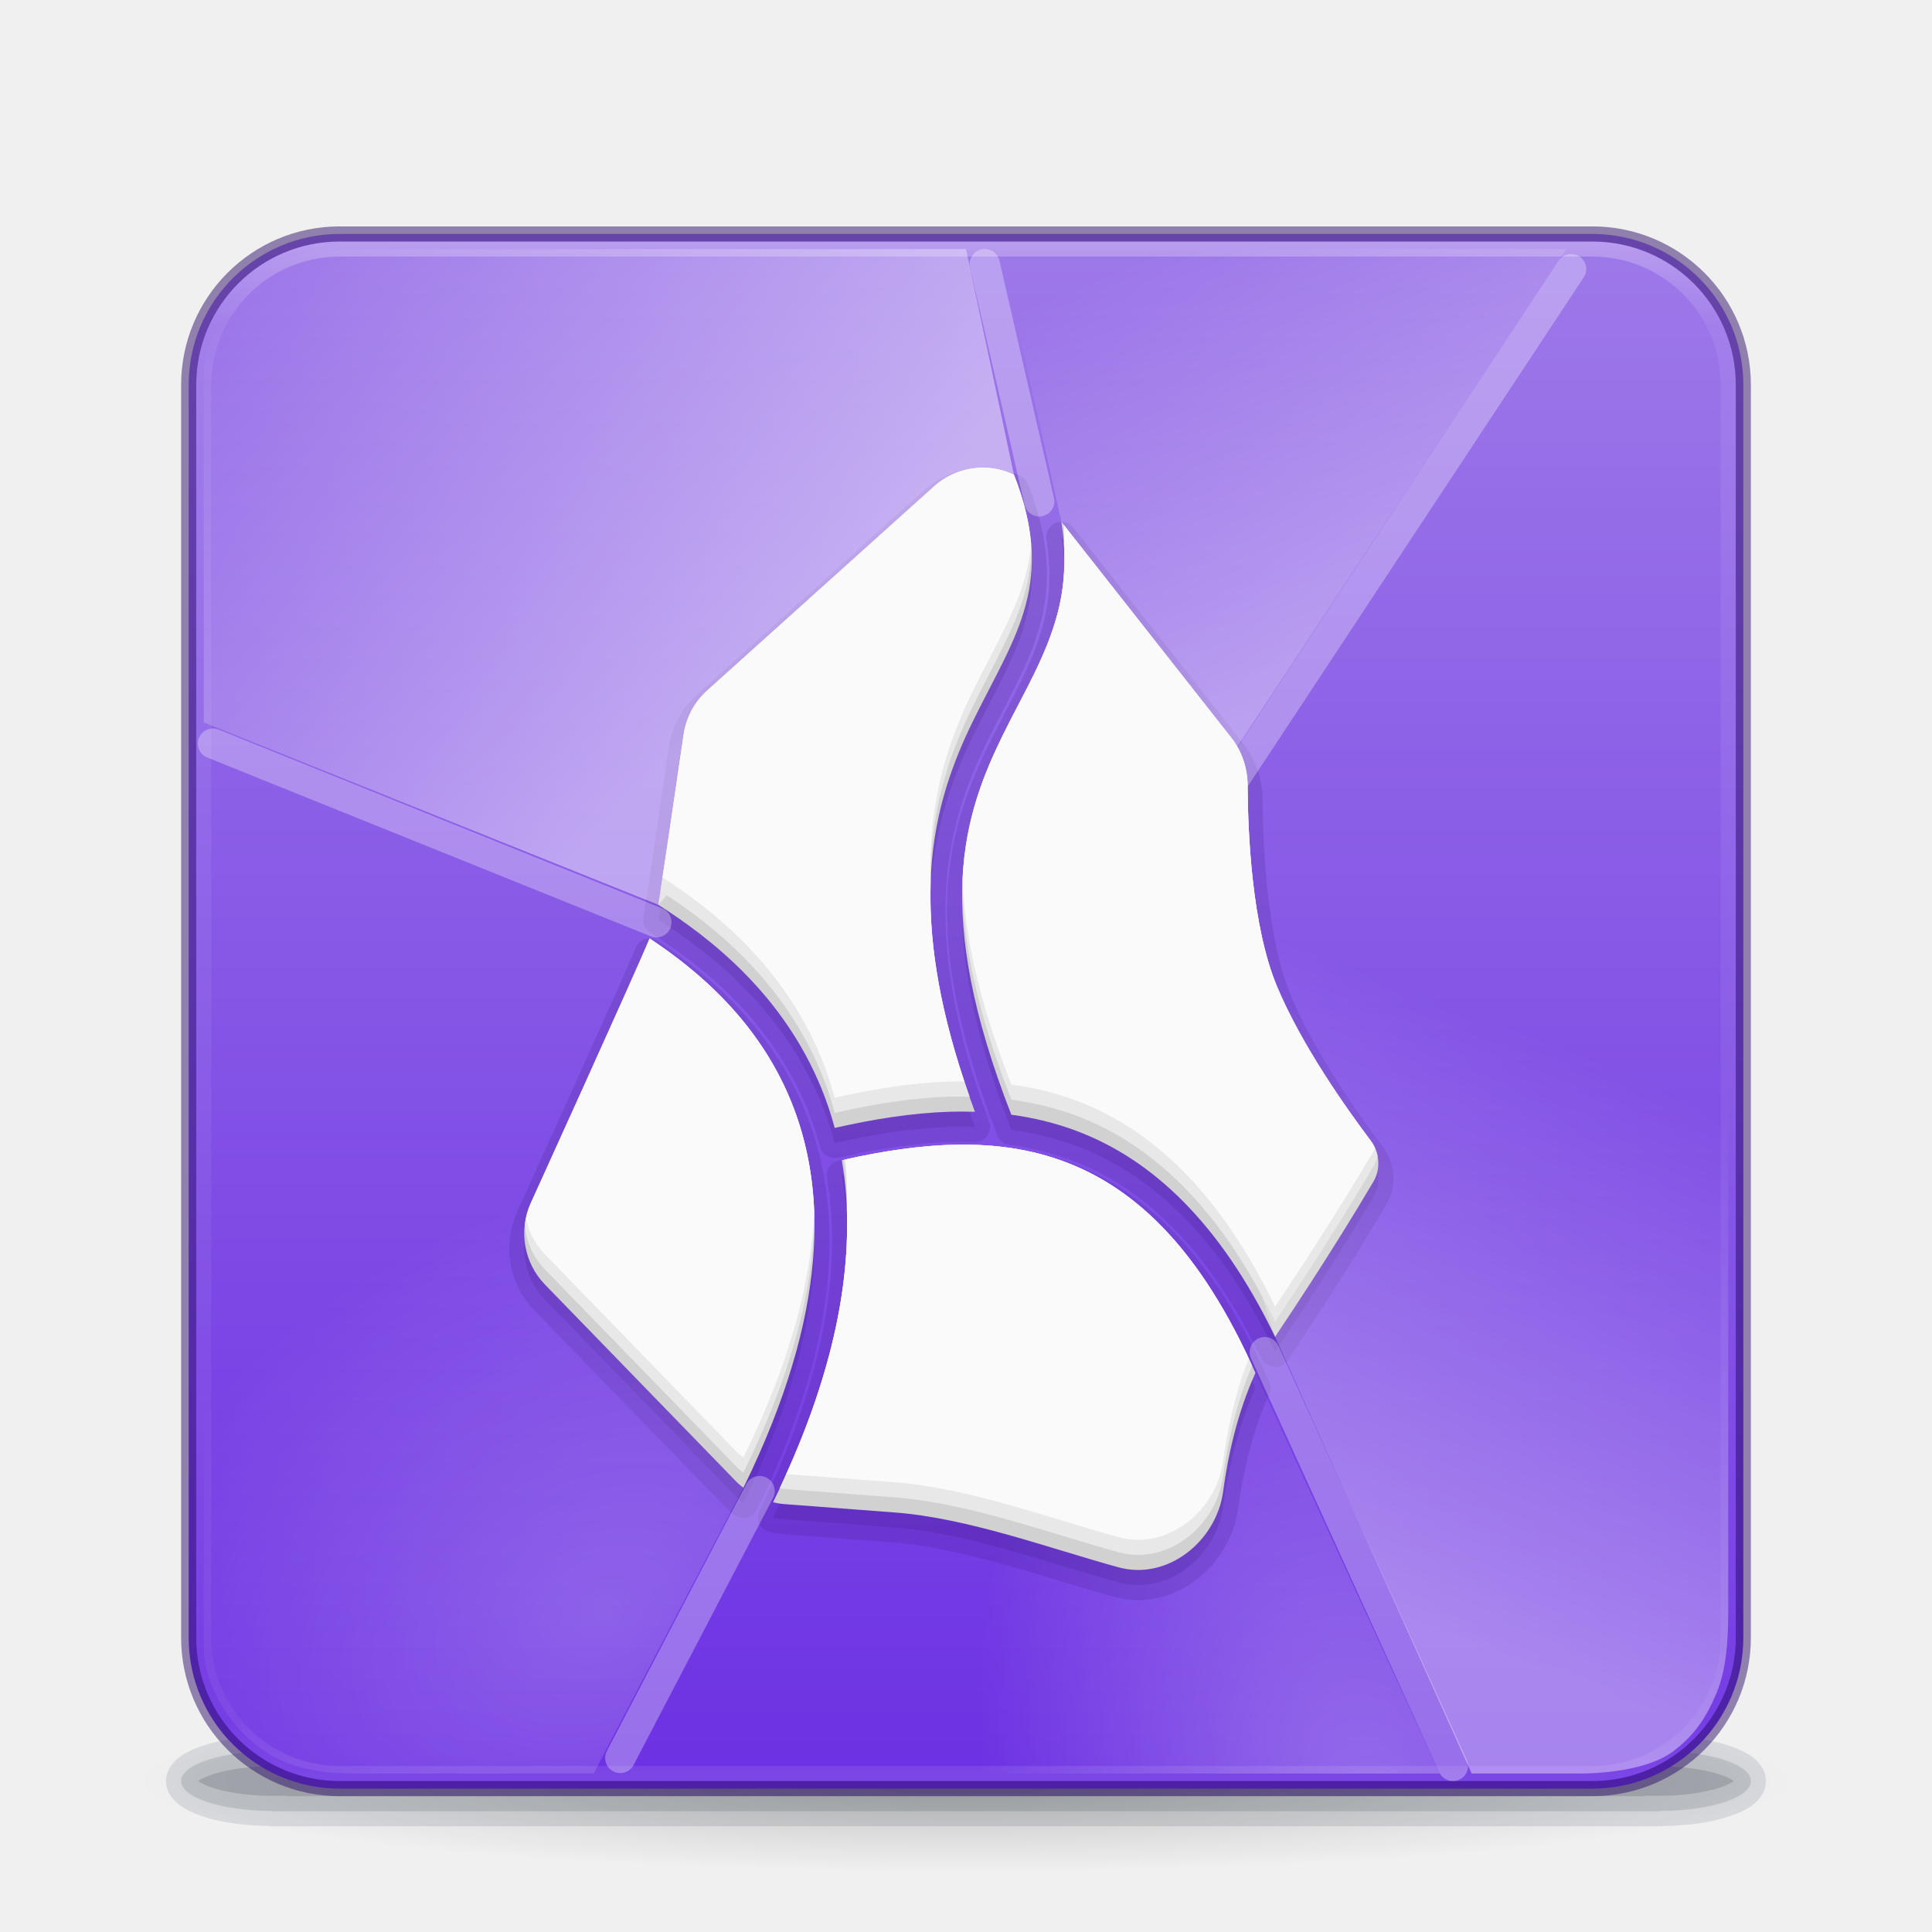
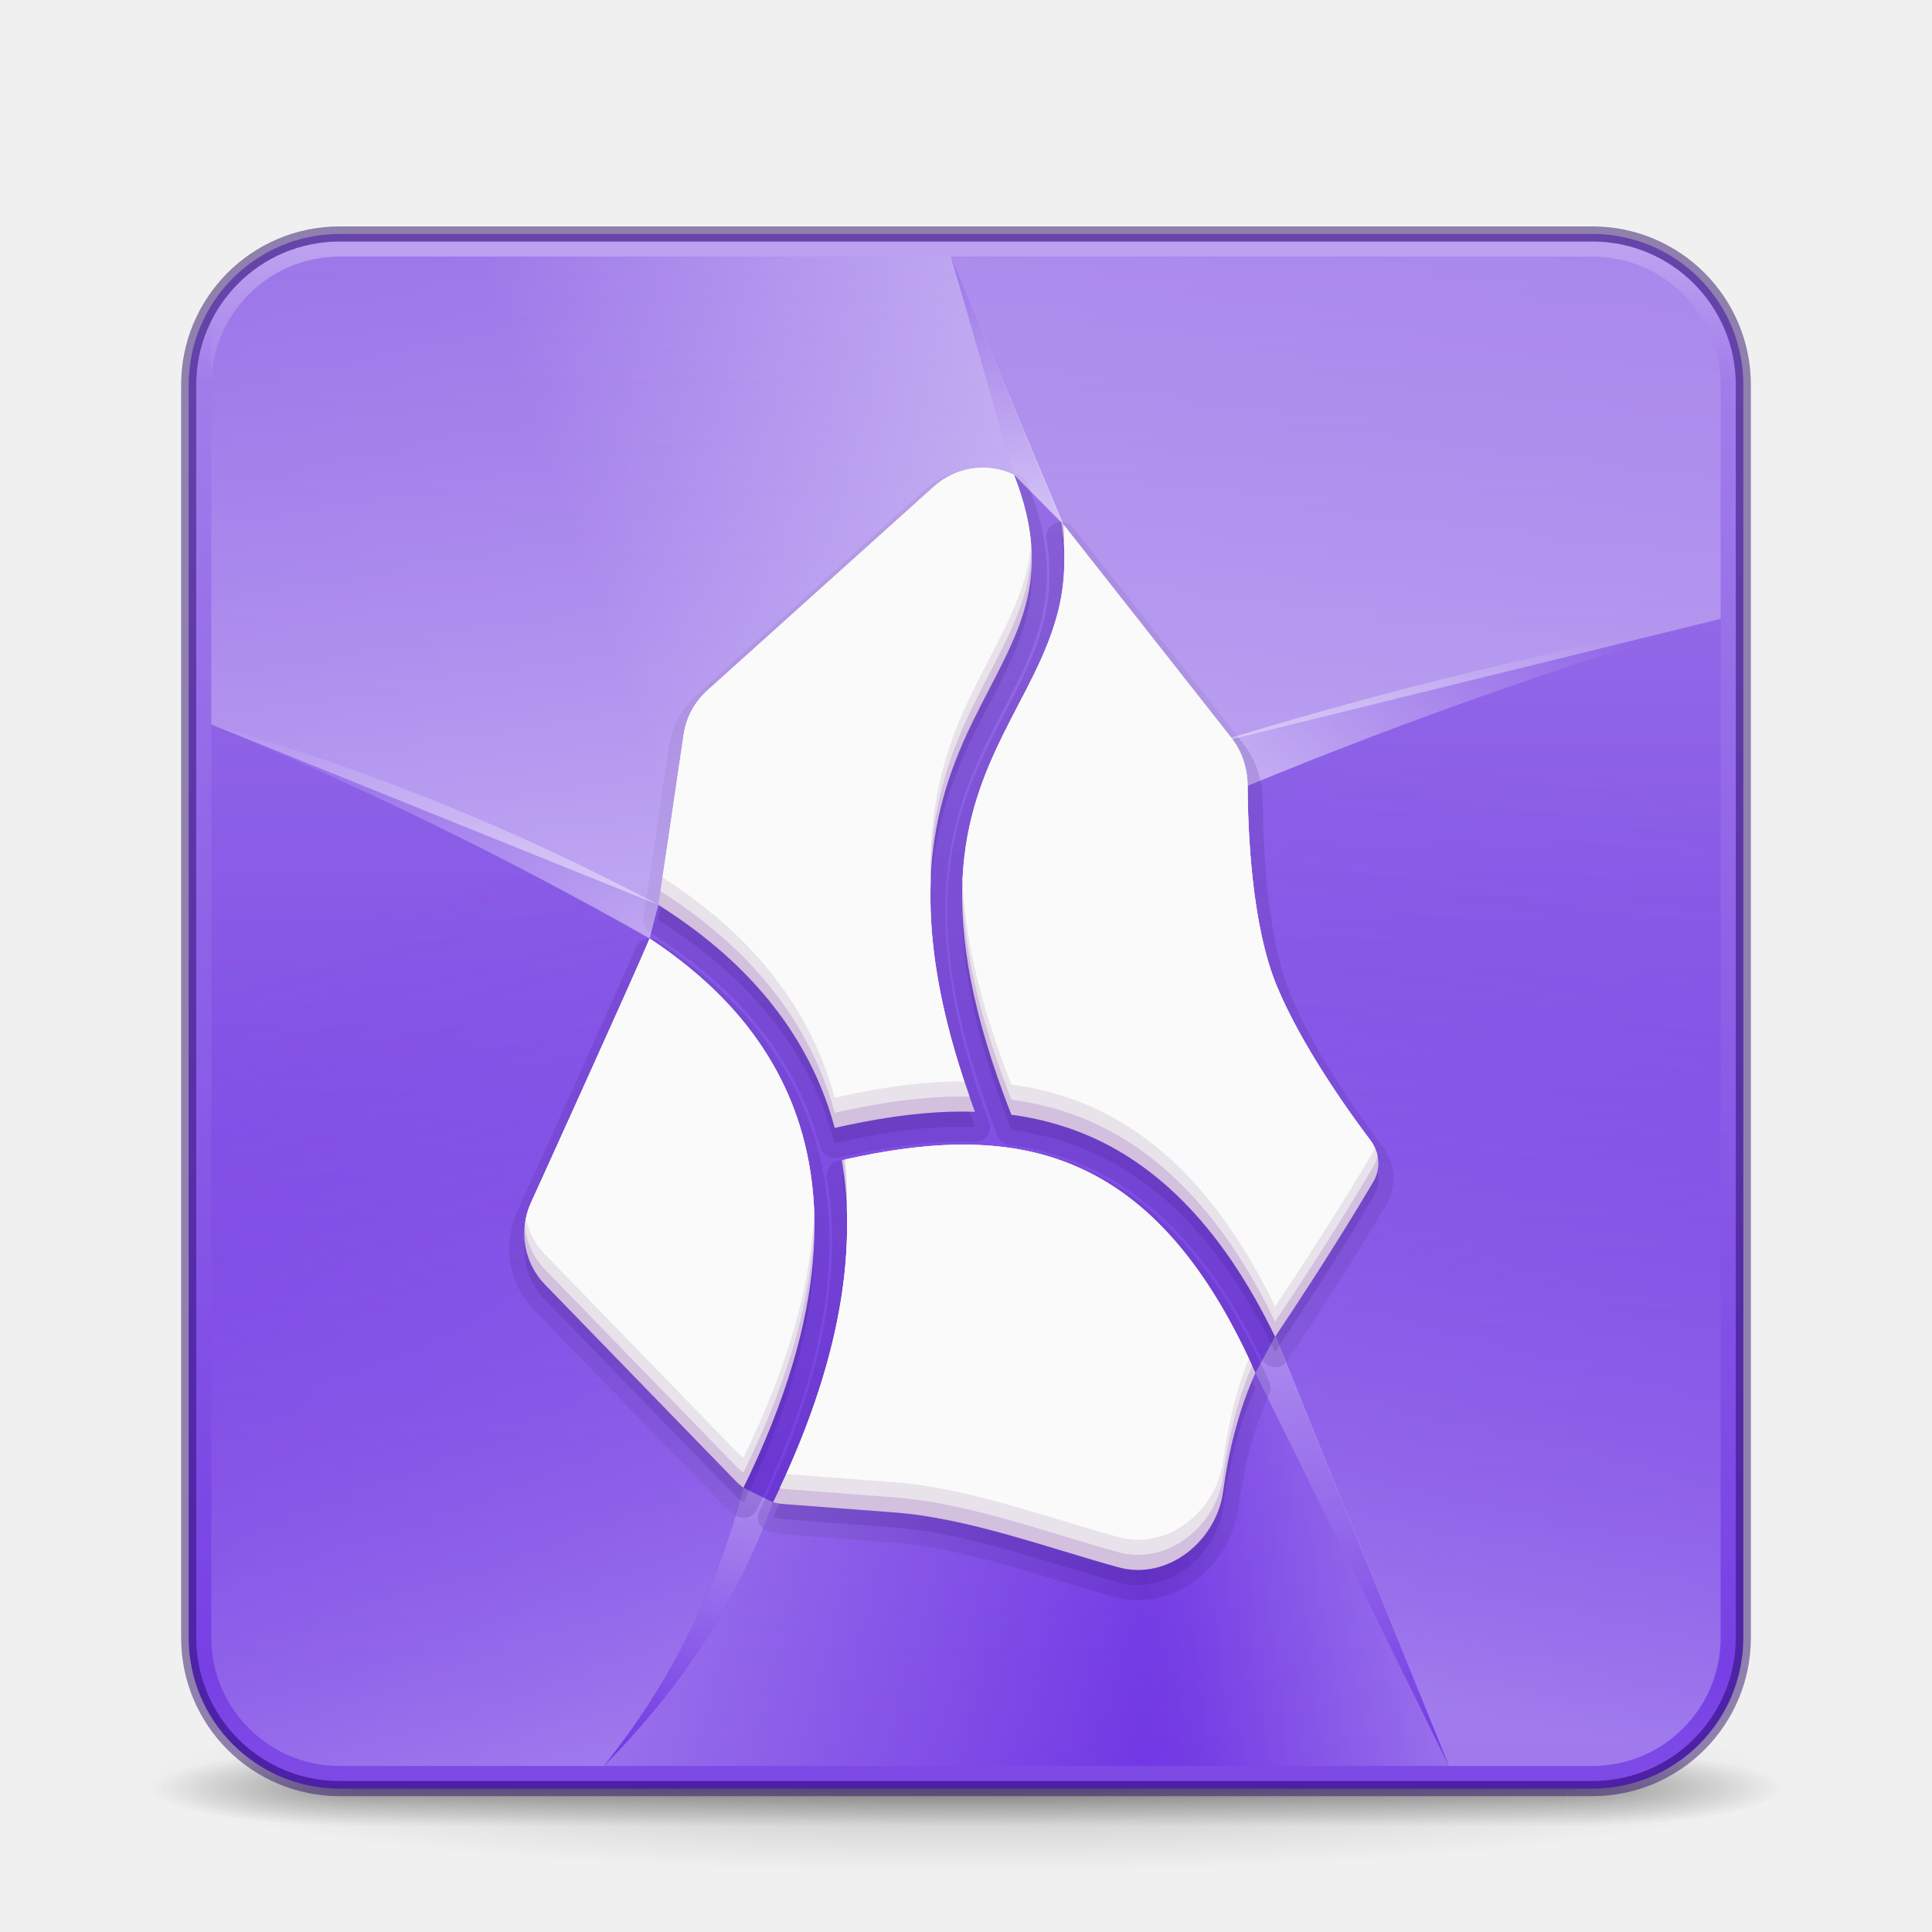
<svg xmlns="http://www.w3.org/2000/svg" xmlns:xlink="http://www.w3.org/1999/xlink" id="svg4379" height="128" width="128" version="1.1" xml:space="preserve">
  <defs id="defs4381">
-     <linearGradient id="linearGradient15">
-       <stop style="stop-color:#ffffff;stop-opacity:0.202;" offset="0" id="stop15" />
-       <stop style="stop-color:#ffffff;stop-opacity:0;" offset="1" id="stop16" />
+     <linearGradient id="linearGradient22">
+       <stop offset="0" style="stop-color:#ffffff;stop-opacity:1" id="stop10" />
+       <stop offset="0.083" style="stop-color:#ffffff;stop-opacity:0.235" id="stop17" />
+       <stop offset="0.935" style="stop-color:#ffffff;stop-opacity:0.157" id="stop18" />
+       <stop offset="1" style="stop-color:#ffffff;stop-opacity:0.392" id="stop19" />
+     </linearGradient>
+     <linearGradient id="linearGradient51">
+       <stop style="stop-color:#ffffff;stop-opacity:1;" offset="0" id="stop53" />
+       <stop style="stop-color:#ffffff;stop-opacity:0;" offset="1" id="stop54" />
+     </linearGradient>
+     <linearGradient id="linearGradient48">
+       <stop style="stop-color:#ffffff;stop-opacity:1;" offset="0" id="stop48" />
+       <stop style="stop-color:#ffffff;stop-opacity:0;" offset="1" id="stop49" />
+     </linearGradient>
+     <linearGradient id="linearGradient46">
+       <stop style="stop-color:#ffffff;stop-opacity:1;" offset="0" id="stop46" />
+       <stop style="stop-color:#ffffff;stop-opacity:0;" offset="1" id="stop47" />
+     </linearGradient>
+     <linearGradient id="linearGradient44">
+       <stop style="stop-color:#ffffff;stop-opacity:1;" offset="0" id="stop44" />
+       <stop style="stop-color:#ffffff;stop-opacity:0;" offset="1" id="stop45" />
+     </linearGradient>
+     <linearGradient id="linearGradient36">
+       <stop style="stop-color:#ffffff;stop-opacity:1;" offset="0" id="stop38" />
+       <stop style="stop-color:#ffffff;stop-opacity:0;" offset="1" id="stop39" />
+     </linearGradient>
+     <linearGradient id="linearGradient34">
+       <stop style="stop-color:#ffffff;stop-opacity:0.349;" offset="0" id="stop33" />
+       <stop style="stop-color:#6c31e3;stop-opacity:0;" offset="0.881" id="stop34" />
    </linearGradient>
    <linearGradient id="linearGradient13">
      <stop style="stop-color:#ffffff;stop-opacity:0.298;" offset="0" id="stop13" />
      <stop style="stop-color:#ffffff;stop-opacity:0;" offset="1" id="stop14" />
    </linearGradient>
    <linearGradient id="linearGradient11">
      <stop style="stop-color:#ffffff;stop-opacity:0.401;" offset="0" id="stop11" />
      <stop style="stop-color:#ffffff;stop-opacity:0;" offset="1" id="stop12" />
    </linearGradient>
    <linearGradient id="linearGradient4">
      <stop style="stop-color:#ffffff;stop-opacity:0.45;" offset="0" id="stop8" />
      <stop style="stop-color:#ffffff;stop-opacity:0;" offset="1" id="stop9" />
    </linearGradient>
    <linearGradient id="linearGradient880">
      <stop style="stop-color:#9e79e9;stop-opacity:1;" offset="0" id="stop876" />
      <stop style="stop-color:#6c31e3;stop-opacity:1;" offset="1" id="stop878" />
    </linearGradient>
-     <linearGradient gradientTransform="matrix(2.72973,0,0,2.72973,-1.513512,1.486514)" gradientUnits="userSpaceOnUse" xlink:href="#linearGradient3924-776" id="linearGradient3159" y2="43" x2="24" y1="5" x1="24" />
-     <linearGradient id="linearGradient3924-776">
-       <stop offset="0" style="stop-color:#ffffff;stop-opacity:1" id="stop3124" />
-       <stop offset="0.063" style="stop-color:#ffffff;stop-opacity:0.235" id="stop3126" />
-       <stop offset="0.951" style="stop-color:#ffffff;stop-opacity:0.157" id="stop3128" />
-       <stop offset="1" style="stop-color:#ffffff;stop-opacity:0.392" id="stop3130" />
-     </linearGradient>
+     <linearGradient gradientTransform="matrix(2.72973,0,0,2.72973,-1.513512,1.486514)" gradientUnits="userSpaceOnUse" xlink:href="#linearGradient22" id="linearGradient3159" y2="42.317" x2="24" y1="5.683" x1="24" />
    <linearGradient id="linearGradient3811">
      <stop offset="0" style="stop-color:#000000;stop-opacity:1" id="stop3813" />
      <stop offset="1" style="stop-color:#000000;stop-opacity:0" id="stop3815" />
    </linearGradient>
-     <radialGradient gradientTransform="matrix(1.556392,0,0,0.1697883,70.27036,102.1303)" gradientUnits="userSpaceOnUse" xlink:href="#linearGradient3811" id="radialGradient4377" fy="93.468" fx="-4.029" r="35.338" cy="93.468" cx="-4.029" />
    <linearGradient xlink:href="#linearGradient880" id="linearGradient882" x1="62.872" y1="15.907" x2="62.872" y2="118.427" gradientUnits="userSpaceOnUse" />
-     <linearGradient xlink:href="#linearGradient4" id="linearGradient10" x1="54.367" y1="39.991" x2="24.056" y2="10.336" gradientUnits="userSpaceOnUse" />
-     <linearGradient xlink:href="#linearGradient11" id="linearGradient12" x1="84.354" y1="104.015" x2="98.308" y2="67.36" gradientUnits="userSpaceOnUse" />
-     <radialGradient xlink:href="#linearGradient13" id="radialGradient15" cx="87.081" cy="132.493" fx="87.081" fy="132.493" r="26.422" gradientTransform="matrix(0.9315798,-0.2301853,0.3712377,1.502431,-38.9229,-56.93529)" gradientUnits="userSpaceOnUse" />
-     <radialGradient xlink:href="#linearGradient15" id="radialGradient16" cx="40.863" cy="96.822" fx="40.863" fy="96.822" r="17.876" gradientTransform="matrix(1.876555,-0.8922029,0.6510222,1.369283,-99.83177,10.78843)" gradientUnits="userSpaceOnUse" />
-     <linearGradient xlink:href="#linearGradient11" id="linearGradient20" gradientUnits="userSpaceOnUse" x1="81.574" y1="48.874" x2="69.562" y2="19.759" />
+     <linearGradient xlink:href="#linearGradient4" id="linearGradient10" x1="49.252" y1="57.369" x2="44.73" y2="15.5" gradientUnits="userSpaceOnUse" />
+     <linearGradient xlink:href="#linearGradient11" id="linearGradient20" gradientUnits="userSpaceOnUse" x1="85.981" y1="52.064" x2="90.103" y2="0" />
+     <linearGradient id="linearGradient25">
+       <stop style="stop-color:#ffffff;stop-opacity:0.349;" offset="0" id="stop24" />
+       <stop style="stop-color:#6c31e3;stop-opacity:0;" offset="0.869" id="stop25" />
+     </linearGradient>
+     <linearGradient id="linearGradient3688-166-749">
+       <stop id="stop2883" style="stop-color:#181818;stop-opacity:1" offset="0" />
+       <stop id="stop2885" style="stop-color:#181818;stop-opacity:0" offset="1" />
+     </linearGradient>
+     <linearGradient id="linearGradient3702-501-757">
+       <stop id="stop2895" style="stop-color:#181818;stop-opacity:0" offset="0" />
+       <stop id="stop2897" style="stop-color:#181818;stop-opacity:1" offset="0.5" />
+       <stop id="stop2899" style="stop-color:#181818;stop-opacity:0" offset="1" />
+     </linearGradient>
+     <radialGradient xlink:href="#linearGradient3688-166-749" id="radialGradient20" gradientUnits="userSpaceOnUse" gradientTransform="matrix(2.003784,0,0,1.4,27.98813,-17.4)" cx="4.993" cy="43.5" fx="4.993" fy="43.5" r="2.5" />
+     <radialGradient xlink:href="#linearGradient3688-166-749" id="radialGradient21" gradientUnits="userSpaceOnUse" gradientTransform="matrix(2.003784,0,0,1.4,-20.01187,-104.4)" cx="4.993" cy="43.5" fx="4.993" fy="43.5" r="2.5" />
+     <linearGradient xlink:href="#linearGradient3702-501-757" id="linearGradient21" gradientUnits="userSpaceOnUse" x1="25.058" y1="47.028" x2="25.058" y2="39.999" />
+     <radialGradient xlink:href="#linearGradient3811" id="radialGradient22" gradientUnits="userSpaceOnUse" gradientTransform="matrix(1.556392,0,0,0.1697883,70.27036,102.1303)" cx="-4.029" cy="93.468" fx="-4.029" fy="93.468" r="35.338" />
+     <linearGradient xlink:href="#linearGradient25" id="linearGradient29" x1="91.429" y1="112.799" x2="102.21" y2="41" gradientUnits="userSpaceOnUse" />
+     <linearGradient xlink:href="#linearGradient13" id="linearGradient30" x1="40.832" y1="121" x2="79.633" y2="116" gradientUnits="userSpaceOnUse" />
+     <linearGradient xlink:href="#linearGradient34" id="linearGradient31" x1="40" y1="117" x2="23.718" y2="52.243" gradientUnits="userSpaceOnUse" />
+     <linearGradient xlink:href="#linearGradient4" id="linearGradient32" gradientUnits="userSpaceOnUse" x1="79.317" y1="23.788" x2="38.438" y2="37.372" />
+     <linearGradient xlink:href="#linearGradient13" id="linearGradient33" gradientUnits="userSpaceOnUse" x1="96" y1="117" x2="75.891" y2="117" />
+     <linearGradient xlink:href="#linearGradient36" id="linearGradient42" x1="85.588" y1="54.56" x2="100.293" y2="36.233" gradientUnits="userSpaceOnUse" />
+     <linearGradient xlink:href="#linearGradient44" id="linearGradient45" x1="70.318" y1="34.576" x2="68.56" y2="17" gradientUnits="userSpaceOnUse" />
+     <linearGradient xlink:href="#linearGradient46" id="linearGradient47" x1="36.492" y1="66.297" x2="27.785" y2="42.366" gradientUnits="userSpaceOnUse" />
+     <linearGradient xlink:href="#linearGradient48" id="linearGradient50" x1="51.217" y1="98.569" x2="43.947" y2="119" gradientUnits="userSpaceOnUse" />
+     <linearGradient xlink:href="#linearGradient51" id="linearGradient55" x1="87.361" y1="85.169" x2="96.227" y2="119" gradientUnits="userSpaceOnUse" />
  </defs>
-   <path id="path1" style="opacity:0.15;fill:#485a6c;fill-opacity:1;stroke:#485a6c;stroke-width:2;stroke-linecap:round;stroke-linejoin:round;paint-order:markers stroke fill;stroke-dasharray:none;stroke-opacity:1" d="M 18 116 L 18 116.023 A 6 1.976 0 0 0 12 118 A 6 1.976 0 0 0 18 119.977 L 18 120 L 110 120 L 110 119.977 A 6 1.976 0 0 0 116 118 A 6 1.976 0 0 0 110 116.023 L 110 116 L 18 116 z " />
-   <path id="rect1" style="opacity:0.15;fill:#273445;fill-opacity:1;stroke:none;stroke-width:1.973;stroke-linecap:round;stroke-linejoin:round;paint-order:markers stroke fill" d="M 18 116 L 18 116.023 A 6 1.976 0 0 0 12 118 A 6 1.976 0 0 0 18 119.977 L 18 120 L 110 120 L 110 119.977 A 6 1.976 0 0 0 116 118 A 6 1.976 0 0 0 110 116.023 L 110 116 L 18 116 z " />
-   <path id="path5" style="opacity:0.15;fill:#0e141f;fill-opacity:1;stroke:none;stroke-width:1.973;stroke-linecap:round;stroke-linejoin:round;paint-order:markers stroke fill" d="m 19,117 h 90 v 0.023 h 1 c 2.41,0 4.26,0.519 4.873,0.977 -0.613,0.457 -2.463,0.977 -4.873,0.977 h -1 V 119 H 19 v -0.023 h -1 c -2.41,0 -4.26,-0.519 -4.873,-0.977 0.613,-0.457 2.463,-0.977 4.873,-0.977 h 1 z" />
-   <path d="m 119,118 c -0.005,3.313 -24.628,5.999 -55,5.999 -30.372,0 -54.995,-2.686 -55,-5.999 -0.005,-3.314 24.621,-6.001 55,-6.001 30.379,0 55.005,2.687 55,6.001 z" id="path3041" style="color:#000000;display:inline;overflow:visible;visibility:visible;opacity:0.2;fill:url(#radialGradient4377);fill-opacity:1;fill-rule:nonzero;stroke:none;stroke-width:1;marker:none;enable-background:accumulate" />
+   <path d="m 119,118 a 55,6 0 0 1 -110,0 55,6 0 1 1 110,0 z" id="path17" style="color:#000000;display:inline;overflow:visible;visibility:visible;opacity:0.2;fill:url(#radialGradient22);fill-opacity:1;fill-rule:nonzero;stroke:none;stroke-width:1;marker:none;enable-background:accumulate" />
+   <g transform="matrix(2.699999,0,0,0.5555561,-0.8,94.88888)" id="g20" style="display:inline">
+     <g transform="matrix(1.052632,0,0,1.285713,-1.263158,-13.42854)" id="g19" style="opacity:0.4">
+       <rect width="5" height="7" x="38" y="40" id="rect17" style="fill:url(#radialGradient20);fill-opacity:1;stroke:none" />
+       <rect width="5" height="7" x="-10" y="-47" transform="scale(-1)" id="rect18" style="fill:url(#radialGradient21);fill-opacity:1;stroke:none" />
+       <rect width="28" height="7" x="10" y="40" id="rect19" style="fill:url(#linearGradient21);fill-opacity:1;stroke:none" />
+     </g>
+   </g>
  <rect width="103" height="103" rx="10" ry="10" x="12.5" y="15.5" id="rect5505-21-3" style="color:#000000;display:inline;overflow:visible;visibility:visible;fill:url(#linearGradient882);fill-opacity:1;fill-rule:nonzero;stroke:none;stroke-width:1;marker:none;enable-background:accumulate" />
-   <path style="opacity:1;fill:url(#radialGradient15);stroke:none;stroke-width:2;stroke-linecap:round;stroke-linejoin:round;stroke-dasharray:none;stroke-opacity:1;paint-order:markers stroke fill" d="M 51.217,99.53 41.816,117.5 H 95.394 L 83.176,90.958 Z" id="path12" />
-   <path id="path2" style="fill:#2e0f6d;fill-opacity:1;stroke:#2e0f6d;stroke-width:2;stroke-linecap:round;stroke-linejoin:round;stroke-dasharray:none;stroke-opacity:1;opacity:0.15" d="m 65.063,31.985 c -1.134,0.015 -2.27,0.425 -3.184,1.247 L 46.855,46.75 c -0.838,0.754 -1.388,1.775 -1.556,2.889 -0.492,3.259 -1.236,8.606 -1.686,11.305 3.534,2.242 8.274,5.98 10.798,12.138 0.344,0.838 0.643,1.72 0.893,2.646 2.54,-0.576 5.089,-0.99 7.606,-1.072 0.562,-0.018 1.121,-0.014 1.68,0.003 -4.944,-13.302 -2.767,-20.509 -0.096,-25.95 1.387,-2.825 2.824,-5.168 3.479,-7.702 0.615,-2.38 0.603,-4.977 -0.8,-8.567 -0.664,-0.307 -1.385,-0.465 -2.109,-0.456 z m 5.255,3.59 c 0.369,2.225 0.235,4.187 -0.229,5.979 -0.763,2.953 -2.305,5.413 -3.633,8.119 -2.621,5.34 -4.723,11.672 0.547,25.18 1.453,0.196 2.887,0.537 4.296,1.064 4.991,1.868 9.503,6.042 13.184,13.656 0.042,-0.065 0.078,-0.134 0.121,-0.199 3.094,-4.613 5.279,-8.208 6.385,-10.081 0.508,-0.86 0.416,-1.936 -0.186,-2.734 C 89.236,74.483 86.238,70.264 84.604,66.356 82.925,62.339 82.673,56.103 82.659,53.065 82.654,51.91 82.288,50.782 81.574,49.874 Z M 43.04,63.177 c -0.924,2.254 -7.882,17.552 -7.882,17.552 -0.815,1.818 -0.439,3.948 0.949,5.378 l 12.7,13.081 c 0.137,0.141 0.294,0.258 0.446,0.381 5.739,-11.715 5.506,-19.871 3.134,-25.657 -2.141,-5.223 -6.099,-8.585 -9.347,-10.735 z M 63.422,76.838 c -2.472,0.038 -5.034,0.435 -7.65,1.027 1.003,5.865 0.024,13.318 -4.554,22.665 0.24,0.055 0.484,0.102 0.732,0.119 0,0 6.737,0.511 7.371,0.56 4.809,0.37 10.153,2.354 14.769,3.626 3.24,0.899 6.5,-1.704 6.948,-5.036 0.331,-2.459 0.963,-5.26 2.139,-7.841 C 79.536,83.742 75.22,79.72 70.534,77.966 68.275,77.121 65.894,76.8 63.422,76.838 Z" />
+   <path style="opacity:0.4;fill:url(#linearGradient50);fill-opacity:1;stroke-width:2;stroke-linejoin:round;stroke-opacity:0.502" d="m 49.252,98.569 1.965,0.961 C 48.913,106.04 45.174,111.863 40,117 c 4.394,-5.503 7.478,-11.647 9.252,-18.431 z" id="path27" />
+   <path style="opacity:0.4;fill:url(#linearGradient55);fill-opacity:1;stroke-width:2;stroke-linejoin:round;stroke-opacity:0.502" d="M 84.5,88.5 83.176,90.958 96,117 Z" id="path22" />
+   <path style="opacity:0.5;fill:url(#linearGradient42);fill-opacity:1;stroke-width:2;stroke-linejoin:round;stroke-opacity:0.502" d="m 81.574,48.875 1.084,3.189 C 92.869,47.85 103.316,44.162 114,41 103.086,42.993 92.278,45.618 81.574,48.875 Z" id="path24" />
+   <path id="path2" style="opacity:0.15;fill:#2e0f6d;fill-opacity:1;stroke:#2e0f6d;stroke-width:2;stroke-linecap:round;stroke-linejoin:round;stroke-dasharray:none;stroke-opacity:1" d="m 65.063,31.985 c -1.134,0.015 -2.27,0.425 -3.184,1.247 L 46.855,46.75 c -0.838,0.754 -1.388,1.775 -1.556,2.889 -0.492,3.259 -1.236,8.606 -1.686,11.305 3.534,2.242 8.274,5.98 10.798,12.138 0.344,0.838 0.643,1.72 0.893,2.646 2.54,-0.576 5.089,-0.99 7.606,-1.072 0.562,-0.018 1.121,-0.014 1.68,0.003 -4.944,-13.302 -2.767,-20.509 -0.096,-25.95 1.387,-2.825 2.824,-5.168 3.479,-7.702 0.615,-2.38 0.603,-4.977 -0.8,-8.567 -0.664,-0.307 -1.385,-0.465 -2.109,-0.456 z m 5.255,3.59 c 0.369,2.225 0.235,4.187 -0.229,5.979 -0.763,2.953 -2.305,5.413 -3.633,8.119 -2.621,5.34 -4.723,11.672 0.547,25.18 1.453,0.196 2.887,0.537 4.296,1.064 4.991,1.868 9.503,6.042 13.184,13.656 0.042,-0.065 0.078,-0.134 0.121,-0.199 3.094,-4.613 5.279,-8.208 6.385,-10.081 0.508,-0.86 0.416,-1.936 -0.186,-2.734 C 89.236,74.483 86.238,70.264 84.604,66.356 82.925,62.339 82.673,56.103 82.659,53.065 82.654,51.91 82.288,50.782 81.574,49.874 Z M 43.04,63.177 c -0.924,2.254 -7.882,17.552 -7.882,17.552 -0.815,1.818 -0.439,3.948 0.949,5.378 l 12.7,13.081 c 0.137,0.141 0.294,0.258 0.446,0.381 5.739,-11.715 5.506,-19.871 3.134,-25.657 -2.141,-5.223 -6.099,-8.585 -9.347,-10.735 z M 63.422,76.838 c -2.472,0.038 -5.034,0.435 -7.65,1.027 1.003,5.865 0.024,13.318 -4.554,22.665 0.24,0.055 0.484,0.102 0.732,0.119 0,0 6.737,0.511 7.371,0.56 4.809,0.37 10.153,2.354 14.769,3.626 3.24,0.899 6.5,-1.704 6.948,-5.036 0.331,-2.459 0.963,-5.26 2.139,-7.841 C 79.536,83.742 75.22,79.72 70.534,77.966 68.275,77.121 65.894,76.8 63.422,76.838 Z" />
+   <path style="opacity:0.6;fill:url(#linearGradient45);fill-opacity:1;stroke-width:2;stroke-linejoin:round;stroke-opacity:0.502" d="M 67.172,31.441 63,17 70.453,34.746 Z" id="path25" />
+   <path style="opacity:0.5;fill:url(#linearGradient47);fill-opacity:1;stroke-width:2;stroke-linejoin:round;stroke-opacity:0.502" d="M 43.613,59.944 C 34.082,54.882 24.211,50.9 14,48 c 9.834,4.046 19.514,8.772 29.04,14.177 z" id="path26" />
+   <g id="g34">
+     <path style="opacity:1;fill:url(#linearGradient31);stroke:none;stroke-width:2;stroke-linecap:round;stroke-linejoin:round;stroke-dasharray:none;stroke-opacity:1;paint-order:markers stroke fill" d="M 43.04,62.177 C 33.742,55.963 24.062,51.237 14,48 v 60.5 a 8.5,8.5 45 0 0 8.5,8.5 H 40 c 4.337,-5.391 7.421,-11.534 9.252,-18.431" id="path15" />
+     <path style="opacity:1;fill:url(#linearGradient29);stroke:none;stroke-width:2;stroke-linecap:round;stroke-linejoin:round;stroke-dasharray:none;stroke-opacity:1;paint-order:markers stroke fill" d="m 82.659,52.065 -6.768,10.246 8.592,26.262 L 96,117 h 9.5 a 8.5,8.5 135 0 0 8.5,-8.5 V 41 c -10.529,3.107 -20.976,6.795 -31.341,11.065 z" id="path20" />
+     <path style="opacity:1;fill:url(#linearGradient20);fill-opacity:1;stroke:none;stroke-width:2;stroke-linecap:round;stroke-linejoin:round;stroke-dasharray:none;stroke-opacity:1;paint-order:markers stroke fill" d="M 63,17 70.318,34.576 81.5,49 114,41 V 25.5 A 8.5,8.5 45 0 0 105.5,17 Z" id="path10" />
+     <path style="opacity:1;fill:url(#linearGradient30);stroke:none;stroke-width:2;stroke-linecap:round;stroke-linejoin:round;stroke-dasharray:none;stroke-opacity:1;paint-order:markers stroke fill" d="M 51.217,99.53 C 48.983,105.93 45.244,111.753 40,117 H 96 L 83.176,90.958 Z" id="path12" />
+     <path style="opacity:1;fill:url(#linearGradient10);fill-opacity:1;stroke:none;stroke-width:2;stroke-linecap:round;stroke-linejoin:round;stroke-dasharray:none;stroke-opacity:1;paint-order:markers stroke fill" d="M 67.172,31.441 63,17 H 14 V 48 L 43.613,59.944 58.399,43.629 Z" id="path4" />
+     <path style="opacity:1;fill:url(#linearGradient33);stroke:none;stroke-width:2;stroke-linecap:round;stroke-linejoin:round;stroke-dasharray:none;stroke-opacity:1;paint-order:markers stroke fill" d="M 51.217,99.53 C 48.983,105.93 45.244,111.753 40,117 H 96 L 83.176,90.958 Z" id="path32" />
+   </g>
  <rect width="101" height="101" rx="9" ry="9" x="13.5" y="16.5" id="rect6741-7" style="opacity:0.3;fill:none;stroke:url(#linearGradient3159);stroke-width:1;stroke-linecap:round;stroke-linejoin:round;stroke-miterlimit:4;stroke-dasharray:none;stroke-dashoffset:0;stroke-opacity:1" />
  <rect width="103" height="103" rx="10" ry="10" x="12.5" y="15.5" id="rect5505-21-6" style="color:#000000;display:inline;overflow:visible;visibility:visible;opacity:0.5;fill:none;stroke:#2d0f69;stroke-width:1;stroke-linecap:round;stroke-linejoin:round;stroke-miterlimit:4;stroke-dasharray:none;stroke-dashoffset:0;stroke-opacity:1;marker:none;enable-background:accumulate" />
-   <path id="path3" style="fill:#2e0f6d;fill-opacity:1;stroke:none;stroke-width:2;stroke-dasharray:none;stroke-opacity:1;opacity:0.15" d="m 65.063,31.985 c -1.134,0.015 -2.27,0.425 -3.184,1.247 L 46.855,46.75 c -0.838,0.754 -1.388,1.775 -1.556,2.889 -0.492,3.259 -1.236,8.606 -1.686,11.305 3.534,2.242 8.274,5.98 10.798,12.138 0.344,0.838 0.643,1.72 0.893,2.646 2.54,-0.576 5.089,-0.99 7.606,-1.072 0.562,-0.018 1.121,-0.014 1.68,0.003 -4.944,-13.302 -2.767,-20.509 -0.096,-25.95 1.387,-2.825 2.824,-5.168 3.479,-7.702 0.615,-2.38 0.603,-4.977 -0.8,-8.567 -0.664,-0.307 -1.385,-0.465 -2.109,-0.456 z m 5.255,3.59 c 0.369,2.225 0.235,4.187 -0.229,5.979 -0.763,2.953 -2.305,5.413 -3.633,8.119 -2.621,5.34 -4.723,11.672 0.547,25.18 1.453,0.196 2.887,0.537 4.296,1.064 4.991,1.868 9.503,6.042 13.184,13.656 0.042,-0.065 0.078,-0.134 0.121,-0.199 3.094,-4.613 5.279,-8.208 6.385,-10.081 0.508,-0.86 0.416,-1.936 -0.186,-2.734 C 89.236,74.483 86.238,70.264 84.604,66.356 82.925,62.339 82.673,56.103 82.659,53.065 82.654,51.91 82.288,50.782 81.574,49.874 Z M 43.04,63.177 c -0.924,2.254 -7.882,17.552 -7.882,17.552 -0.815,1.818 -0.439,3.948 0.949,5.378 l 12.7,13.081 c 0.137,0.141 0.294,0.258 0.446,0.381 5.739,-11.715 5.506,-19.871 3.134,-25.657 -2.141,-5.223 -6.099,-8.585 -9.347,-10.735 z M 63.422,76.838 c -2.472,0.038 -5.034,0.435 -7.65,1.027 1.003,5.865 0.024,13.318 -4.554,22.665 0.24,0.055 0.484,0.102 0.732,0.119 0,0 6.737,0.511 7.371,0.56 4.809,0.37 10.153,2.354 14.769,3.626 3.24,0.899 6.5,-1.704 6.948,-5.036 0.331,-2.459 0.963,-5.26 2.139,-7.841 C 79.536,83.742 75.22,79.72 70.534,77.966 68.275,77.121 65.894,76.8 63.422,76.838 Z" />
-   <path style="opacity:1;fill:url(#radialGradient16);fill-opacity:1;stroke:none;stroke-width:2;stroke-linecap:round;stroke-linejoin:round;stroke-dasharray:none;stroke-opacity:1;paint-order:markers stroke fill" d="M 43.04,62.177 13.5,50.351 c 0,0 0,39.145 0,58.782 0,1.407 0.538,2.83 1.288,4.021 0.856,1.36 2.076,2.574 3.505,3.31 1.581,0.815 3.456,1.036 5.235,1.036 5.929,0 15.802,0 15.802,0 l 9.923,-18.931" id="path15" />
-   <path id="path38" style="fill:#d1d1d1;fill-opacity:1;stroke-width:0.182" d="m 65.063,30.985 c -1.134,0.015 -2.27,0.425 -3.184,1.247 L 46.855,45.75 c -0.838,0.754 -1.388,1.775 -1.556,2.889 -0.492,3.259 -1.236,8.606 -1.686,11.305 3.534,2.242 8.274,5.98 10.798,12.138 0.344,0.838 0.643,1.72 0.893,2.646 2.54,-0.576 5.089,-0.99 7.606,-1.072 0.562,-0.018 1.121,-0.014 1.68,0.003 -4.944,-13.302 -2.767,-20.509 -0.096,-25.95 1.387,-2.825 2.824,-5.168 3.479,-7.702 0.615,-2.38 0.603,-4.977 -0.8,-8.567 -0.664,-0.307 -1.385,-0.465 -2.109,-0.456 z m 5.255,3.59 c 0.369,2.225 0.235,4.187 -0.229,5.979 -0.763,2.953 -2.305,5.413 -3.633,8.119 -2.621,5.34 -4.723,11.672 0.547,25.18 1.453,0.196 2.887,0.537 4.296,1.064 4.991,1.868 9.503,6.042 13.184,13.656 0.042,-0.065 0.078,-0.134 0.121,-0.199 3.094,-4.613 5.279,-8.208 6.385,-10.081 0.508,-0.86 0.416,-1.936 -0.186,-2.734 C 89.236,73.483 86.238,69.264 84.604,65.356 82.925,61.339 82.673,55.103 82.659,52.065 82.654,50.91 82.288,49.782 81.574,48.874 Z M 43.04,62.177 c -0.924,2.254 -7.882,17.552 -7.882,17.552 -0.815,1.818 -0.439,3.948 0.949,5.378 L 48.807,98.188 c 0.137,0.141 0.294,0.258 0.446,0.381 5.739,-11.715 5.506,-19.871 3.134,-25.657 -2.141,-5.223 -6.099,-8.585 -9.347,-10.735 z M 63.422,75.838 c -2.472,0.038 -5.034,0.435 -7.65,1.027 1.003,5.865 0.024,13.318 -4.554,22.665 0.24,0.055 0.484,0.102 0.732,0.119 0,0 6.737,0.511 7.371,0.56 4.809,0.37 10.153,2.354 14.769,3.626 3.24,0.899 6.5,-1.704 6.948,-5.036 0.331,-2.459 0.963,-5.26 2.139,-7.841 C 79.536,82.741 75.22,78.72 70.534,76.966 68.275,76.121 65.894,75.8 63.422,75.838 Z" />
-   <path style="opacity:1;fill:url(#linearGradient10);fill-opacity:1;stroke:none;stroke-width:2;stroke-linecap:round;stroke-linejoin:round;stroke-dasharray:none;stroke-opacity:1;paint-order:markers stroke fill" d="M 67.172,31.441 64,16.5 c 0,0 -37.522,0 -42.359,0.04 -1.637,0.014 -3.368,0.911 -4.577,1.777 -1.209,0.866 -1.986,1.949 -2.581,3.077 C 13.887,22.522 13.5,23.682 13.5,24.893 V 47.865 L 43.613,59.944 58.399,43.629 Z" id="path4" />
-   <path style="opacity:1;fill:url(#linearGradient12);fill-opacity:1;stroke:none;stroke-width:2;stroke-linecap:round;stroke-linejoin:round;stroke-dasharray:none;stroke-opacity:1;paint-order:markers stroke fill" d="M 106.123,16.564 75.891,62.311 84.482,88.572 97.504,117.5 h 7.1 c 2.156,0 4.846,-0.384 6.291,-1.5 1.445,-1.116 2.151,-2.233 2.82,-3.809 0.67,-1.576 0.785,-3.553 0.785,-5.48 V 41.332 25.906 c 0,-1.615 -0.286,-3.32 -1.092,-4.719 -0.939,-1.63 -2.437,-3.021 -4.121,-3.859 -0.971,-0.483 -2.063,-0.679 -3.164,-0.764 z" id="path20" />
-   <path style="opacity:1;fill:url(#linearGradient20);fill-opacity:1;stroke:none;stroke-width:2;stroke-linecap:round;stroke-linejoin:round;stroke-dasharray:none;stroke-opacity:1;paint-order:markers stroke fill" d="m 66.285,16.5 4.033,18.076 4.441,24.277 0.338,1.031 L 103.771,16.5 Z" id="path10" />
-   <path style="opacity:0.3;fill:#273445;fill-opacity:1;stroke:#ffffff;stroke-width:2;stroke-linecap:round;stroke-linejoin:round;stroke-dasharray:none;stroke-opacity:1;paint-order:markers stroke fill" d="M 81.06,52.717 104.091,17.827" id="path7" />
-   <path style="opacity:0.3;fill:#273445;fill-opacity:1;stroke:#ffffff;stroke-width:2;stroke-linecap:round;stroke-linejoin:round;stroke-dasharray:none;stroke-opacity:1;paint-order:markers stroke fill" d="M 65.24,17.494 68.855,33.22" id="path8" />
-   <path style="opacity:0.3;fill:#273445;fill-opacity:1;stroke:#ffffff;stroke-width:2;stroke-linecap:round;stroke-linejoin:round;stroke-dasharray:none;stroke-opacity:1;paint-order:markers stroke fill" d="M 14.108,49.261 43.49,61.105" id="path9" />
-   <path style="opacity:0.3;fill:#273445;fill-opacity:1;stroke:#ffffff;stroke-width:2;stroke-linecap:round;stroke-linejoin:round;stroke-dasharray:none;stroke-opacity:1;paint-order:markers stroke fill" d="M 41.093,116.468 50.328,98.787" id="path11" />
-   <path style="opacity:0.3;fill:#273445;fill-opacity:1;stroke:#ffffff;stroke-width:2;stroke-linecap:round;stroke-linejoin:round;stroke-dasharray:none;stroke-opacity:1;paint-order:markers stroke fill" d="M 83.794,89.582 96.264,117" id="path13" />
-   <path id="path6" style="fill:#e8e8e8;fill-opacity:1;stroke-width:0.182" d="M 65.062 30.986 C 63.929 31.002 62.793 31.41 61.879 32.232 L 46.855 45.75 C 46.017 46.504 45.467 47.524 45.299 48.639 C 44.848 51.626 44.206 56.187 43.752 59.035 C 47.271 61.287 51.918 65.001 54.41 71.082 C 54.754 71.921 55.055 72.803 55.305 73.729 C 57.845 73.153 60.393 72.738 62.91 72.656 C 63.355 72.642 63.798 72.651 64.24 72.66 C 62.271 67.076 61.577 62.59 61.65 58.873 C 61.563 53.654 62.939 49.876 64.494 46.709 C 65.881 43.884 67.318 41.541 67.973 39.008 C 68.177 38.219 68.302 37.4 68.34 36.535 C 68.277 35.046 67.935 33.394 67.172 31.441 C 66.507 31.135 65.786 30.977 65.062 30.986 z M 70.453 34.746 C 70.517 35.454 70.541 36.141 70.508 36.799 C 70.534 38.137 70.392 39.387 70.09 40.555 C 69.327 43.507 67.786 45.967 66.457 48.674 C 65.062 51.515 63.826 54.65 63.758 58.984 C 63.851 62.62 64.75 67.077 67.004 72.854 C 68.457 73.05 69.891 73.389 71.299 73.916 C 76.29 75.784 80.801 79.958 84.482 87.572 C 84.525 87.507 84.56 87.439 84.604 87.375 C 87.697 82.762 89.882 79.166 90.988 77.293 C 91.122 77.066 91.212 76.824 91.264 76.576 C 91.188 76.215 91.034 75.867 90.803 75.561 C 89.236 73.484 86.237 69.263 84.604 65.355 C 82.924 61.339 82.673 55.102 82.658 52.064 C 82.653 50.91 82.288 49.783 81.574 48.875 L 70.453 34.746 z M 43.039 62.178 C 42.115 64.431 35.158 79.73 35.158 79.73 C 34.95 80.195 34.819 80.678 34.764 81.166 C 34.864 82.249 35.316 83.293 36.107 84.107 L 48.807 97.188 C 48.944 97.329 49.1 97.446 49.252 97.568 C 52.48 90.979 53.82 85.516 53.951 80.967 C 53.956 80.802 53.95 80.646 53.951 80.484 C 53.865 77.585 53.276 75.082 52.387 72.912 C 50.246 67.689 46.287 64.328 43.039 62.178 z M 63.422 75.838 C 60.995 75.875 58.481 76.261 55.914 76.836 C 56.076 78.081 56.148 79.395 56.119 80.779 C 56.194 85.73 54.935 91.626 51.654 98.6 C 51.753 98.615 51.849 98.641 51.949 98.648 C 51.949 98.648 58.686 99.16 59.32 99.209 C 64.129 99.579 69.474 101.564 74.09 102.836 C 77.33 103.735 80.589 101.131 81.037 97.799 C 81.346 95.503 81.924 92.913 82.955 90.479 C 79.362 82.591 75.125 78.685 70.533 76.967 C 68.275 76.122 65.894 75.8 63.422 75.838 z " />
-   <path id="path14" style="fill:#fafafa;fill-opacity:1;stroke-width:0.182" d="M 65.062 30.986 C 63.929 31.002 62.793 31.41 61.879 32.232 L 46.855 45.75 C 46.017 46.504 45.467 47.524 45.299 48.639 C 44.889 51.354 44.335 55.252 43.891 58.127 C 47.393 60.387 51.949 64.079 54.41 70.082 C 54.754 70.921 55.055 71.803 55.305 72.729 C 57.845 72.153 60.393 71.738 62.91 71.656 C 63.238 71.646 63.564 71.655 63.891 71.658 C 62.106 66.304 61.531 61.996 61.664 58.408 C 61.469 52.91 62.887 48.983 64.494 45.709 C 65.881 42.884 67.318 40.541 67.973 38.008 C 68.138 37.369 68.253 36.712 68.312 36.027 C 68.197 34.67 67.849 33.174 67.172 31.441 C 66.507 31.135 65.786 30.977 65.062 30.986 z M 70.508 34.818 C 70.515 35.232 70.512 35.639 70.484 36.035 C 70.602 37.672 70.449 39.166 70.09 40.555 C 69.327 43.507 67.786 45.967 66.457 48.674 C 65.142 51.353 63.96 54.283 63.771 58.242 C 63.9 61.831 64.802 66.211 67.004 71.854 C 68.457 72.05 69.891 72.389 71.299 72.916 C 76.29 74.784 80.801 78.958 84.482 86.572 C 84.525 86.507 84.56 86.439 84.604 86.375 C 87.697 81.762 89.882 78.166 90.988 76.293 C 91.031 76.221 91.063 76.145 91.098 76.07 C 91.019 75.892 90.923 75.72 90.803 75.561 C 89.236 73.484 86.237 69.263 84.604 65.355 C 82.924 61.339 82.673 55.102 82.658 52.064 C 82.653 50.91 82.288 49.783 81.574 48.875 L 70.508 34.818 z M 43.039 62.178 C 42.115 64.431 35.158 79.73 35.158 79.73 C 35.013 80.055 34.916 80.39 34.846 80.729 C 35.032 81.606 35.454 82.435 36.107 83.107 L 48.807 96.188 C 48.944 96.329 49.1 96.446 49.252 96.568 C 52.42 90.102 53.762 84.726 53.936 80.229 C 53.823 77.44 53.249 75.017 52.387 72.912 C 50.246 67.689 46.287 64.328 43.039 62.178 z M 63.422 75.838 C 61.028 75.875 58.548 76.253 56.018 76.814 C 56.114 77.882 56.145 78.998 56.105 80.162 C 56.289 85.018 55.183 90.806 52.094 97.66 C 52.348 97.679 58.699 98.161 59.32 98.209 C 64.129 98.579 69.474 100.564 74.09 101.836 C 77.33 102.735 80.589 100.131 81.037 96.799 C 81.324 94.668 81.838 92.282 82.734 90.004 C 79.188 82.435 75.032 78.651 70.533 76.967 C 68.275 76.122 65.894 75.8 63.422 75.838 z " />
+   <path style="opacity:1;fill:url(#linearGradient32);fill-opacity:1;stroke:none;stroke-width:2;stroke-linecap:round;stroke-linejoin:round;stroke-dasharray:none;stroke-opacity:1;paint-order:markers stroke fill" d="M 67.172,31.441 63,17 H 22.5 A 8.5,8.5 135 0 0 14,25.5 V 48 L 43.613,59.944 58.399,43.629 Z" id="path31" />
+   <path id="path3" style="opacity:0.15;fill:#2e0f6d;fill-opacity:1;stroke:none;stroke-width:2;stroke-dasharray:none;stroke-opacity:1" d="m 65.063,31.985 c -1.134,0.015 -2.27,0.425 -3.184,1.247 L 46.855,46.75 c -0.838,0.754 -1.388,1.775 -1.556,2.889 -0.492,3.259 -1.236,8.606 -1.686,11.305 3.534,2.242 8.274,5.98 10.798,12.138 0.344,0.838 0.643,1.72 0.893,2.646 2.54,-0.576 5.089,-0.99 7.606,-1.072 0.562,-0.018 1.121,-0.014 1.68,0.003 -4.944,-13.302 -2.767,-20.509 -0.096,-25.95 1.387,-2.825 2.824,-5.168 3.479,-7.702 0.615,-2.38 0.603,-4.977 -0.8,-8.567 -0.664,-0.307 -1.385,-0.465 -2.109,-0.456 z m 5.255,3.59 c 0.369,2.225 0.235,4.187 -0.229,5.979 -0.763,2.953 -2.305,5.413 -3.633,8.119 -2.621,5.34 -4.723,11.672 0.547,25.18 1.453,0.196 2.887,0.537 4.296,1.064 4.991,1.868 9.503,6.042 13.184,13.656 0.042,-0.065 0.078,-0.134 0.121,-0.199 3.094,-4.613 5.279,-8.208 6.385,-10.081 0.508,-0.86 0.416,-1.936 -0.186,-2.734 C 89.236,74.483 86.238,70.264 84.604,66.356 82.925,62.339 82.673,56.103 82.659,53.065 82.654,51.91 82.288,50.782 81.574,49.874 Z M 43.04,63.177 c -0.924,2.254 -7.882,17.552 -7.882,17.552 -0.815,1.818 -0.439,3.948 0.949,5.378 l 12.7,13.081 c 0.137,0.141 0.294,0.258 0.446,0.381 5.739,-11.715 5.506,-19.871 3.134,-25.657 -2.141,-5.223 -6.099,-8.585 -9.347,-10.735 z M 63.422,76.838 c -2.472,0.038 -5.034,0.435 -7.65,1.027 1.003,5.865 0.024,13.318 -4.554,22.665 0.24,0.055 0.484,0.102 0.732,0.119 0,0 6.737,0.511 7.371,0.56 4.809,0.37 10.153,2.354 14.769,3.626 3.24,0.899 6.5,-1.704 6.948,-5.036 0.331,-2.459 0.963,-5.26 2.139,-7.841 C 79.536,83.742 75.22,79.72 70.534,77.966 68.275,77.121 65.894,76.8 63.422,76.838 Z" />
+   <path id="path38" style="fill:#d3bfde;fill-opacity:1;stroke-width:0.182" d="m 65.063,30.985 c -1.134,0.015 -2.27,0.425 -3.184,1.247 L 46.855,45.75 c -0.838,0.754 -1.388,1.775 -1.556,2.889 -0.492,3.259 -1.236,8.606 -1.686,11.305 3.534,2.242 8.274,5.98 10.798,12.138 0.344,0.838 0.643,1.72 0.893,2.646 2.54,-0.576 5.089,-0.99 7.606,-1.072 0.562,-0.018 1.121,-0.014 1.68,0.003 -4.944,-13.302 -2.767,-20.509 -0.096,-25.95 1.387,-2.825 2.824,-5.168 3.479,-7.702 0.615,-2.38 0.603,-4.977 -0.8,-8.567 -0.664,-0.307 -1.385,-0.465 -2.109,-0.456 z m 5.255,3.59 c 0.369,2.225 0.235,4.187 -0.229,5.979 -0.763,2.953 -2.305,5.413 -3.633,8.119 -2.621,5.34 -4.723,11.672 0.547,25.18 1.453,0.196 2.887,0.537 4.296,1.064 4.991,1.868 9.503,6.042 13.184,13.656 0.042,-0.065 0.078,-0.134 0.121,-0.199 3.094,-4.613 5.279,-8.208 6.385,-10.081 0.508,-0.86 0.416,-1.936 -0.186,-2.734 C 89.236,73.483 86.238,69.264 84.604,65.356 82.925,61.339 82.673,55.103 82.659,52.065 82.654,50.91 82.288,49.782 81.574,48.874 Z M 43.04,62.177 c -0.924,2.254 -7.882,17.552 -7.882,17.552 -0.815,1.818 -0.439,3.948 0.949,5.378 L 48.807,98.188 c 0.137,0.141 0.294,0.258 0.446,0.381 5.739,-11.715 5.506,-19.871 3.134,-25.657 -2.141,-5.223 -6.099,-8.585 -9.347,-10.735 z M 63.422,75.838 c -2.472,0.038 -5.034,0.435 -7.65,1.027 1.003,5.865 0.024,13.318 -4.554,22.665 0.24,0.055 0.484,0.102 0.732,0.119 0,0 6.737,0.511 7.371,0.56 4.809,0.37 10.153,2.354 14.769,3.626 3.24,0.899 6.5,-1.704 6.948,-5.036 0.331,-2.459 0.963,-5.26 2.139,-7.841 C 79.536,82.741 75.22,78.72 70.534,76.966 68.275,76.121 65.894,75.8 63.422,75.838 Z" />
+   <path id="path6" style="fill:#e8e2ea;fill-opacity:1;stroke-width:0.182" d="m 65.062,30.986 c -1.134,0.015 -2.269,0.423 -3.184,1.246 L 46.855,45.75 c -0.838,0.754 -1.389,1.774 -1.557,2.889 -0.451,2.987 -1.093,7.548 -1.547,10.396 3.519,2.252 8.166,5.966 10.658,12.047 0.344,0.838 0.645,1.721 0.895,2.646 2.54,-0.576 5.088,-0.991 7.605,-1.072 0.445,-0.014 0.887,-0.005 1.33,0.004 -1.969,-5.584 -2.663,-10.07 -2.59,-13.787 -0.087,-5.219 1.289,-8.997 2.844,-12.164 1.387,-2.825 2.823,-5.168 3.479,-7.701 0.204,-0.789 0.329,-1.608 0.367,-2.473 -0.063,-1.49 -0.405,-3.141 -1.168,-5.094 -0.664,-0.307 -1.385,-0.465 -2.109,-0.455 z m 5.391,3.76 c 0.064,0.708 0.088,1.395 0.055,2.053 0.026,1.338 -0.116,2.588 -0.418,3.756 -0.763,2.953 -2.304,5.412 -3.633,8.119 -1.395,2.841 -2.631,5.976 -2.699,10.311 0.093,3.635 0.993,8.093 3.246,13.869 1.453,0.196 2.887,0.535 4.295,1.062 4.991,1.868 9.503,6.042 13.184,13.656 0.042,-0.065 0.078,-0.133 0.121,-0.197 3.094,-4.613 5.279,-8.209 6.385,-10.082 0.134,-0.227 0.223,-0.469 0.275,-0.717 -0.075,-0.361 -0.23,-0.709 -0.461,-1.016 -1.567,-2.076 -4.566,-6.298 -6.199,-10.205 C 82.924,61.339 82.673,55.102 82.658,52.064 82.653,50.91 82.288,49.783 81.574,48.875 Z m -27.414,27.432 c -0.924,2.254 -7.881,17.553 -7.881,17.553 -0.208,0.464 -0.339,0.947 -0.395,1.436 0.1,1.083 0.553,2.127 1.344,2.941 L 48.807,97.188 c 0.137,0.141 0.293,0.258 0.445,0.381 3.228,-6.59 4.568,-12.052 4.699,-16.602 0.005,-0.164 -0.002,-0.32 0,-0.482 -0.086,-2.899 -0.675,-5.402 -1.564,-7.572 -2.141,-5.223 -6.1,-8.584 -9.348,-10.734 z m 20.383,13.66 c -2.427,0.037 -4.941,0.423 -7.508,0.998 0.162,1.245 0.234,2.559 0.205,3.943 0.075,4.951 -1.184,10.847 -4.465,17.82 0.099,0.015 0.195,0.042 0.295,0.049 0,0 6.737,0.512 7.371,0.561 4.809,0.37 10.153,2.355 14.77,3.627 3.24,0.899 6.499,-1.705 6.947,-5.037 0.309,-2.296 0.887,-4.886 1.918,-7.32 -3.593,-7.887 -7.83,-11.793 -12.422,-13.512 -2.258,-0.845 -4.639,-1.167 -7.111,-1.129 z" />
+   <path id="path14" style="fill:#fafafa;fill-opacity:1;stroke-width:0.182" d="m 65.062,30.986 c -1.134,0.015 -2.269,0.423 -3.184,1.246 L 46.855,45.75 c -0.838,0.754 -1.389,1.774 -1.557,2.889 -0.41,2.715 -0.964,6.613 -1.408,9.488 3.502,2.26 8.059,5.952 10.52,11.955 0.344,0.838 0.645,1.721 0.895,2.646 2.54,-0.576 5.088,-0.991 7.605,-1.072 0.328,-0.011 0.654,-8.75e-4 0.98,0.002 -1.784,-5.355 -2.36,-9.662 -2.227,-13.25 -0.195,-5.498 1.223,-9.425 2.83,-12.699 1.387,-2.825 2.823,-5.168 3.479,-7.701 0.165,-0.639 0.28,-1.296 0.34,-1.98 -0.115,-1.357 -0.464,-2.854 -1.141,-4.586 -0.664,-0.307 -1.385,-0.465 -2.109,-0.455 z m 5.445,3.832 c 0.007,0.414 0.004,0.821 -0.023,1.217 0.117,1.636 -0.036,3.131 -0.395,4.52 -0.763,2.953 -2.304,5.412 -3.633,8.119 -1.315,2.679 -2.497,5.609 -2.686,9.568 0.128,3.589 1.031,7.969 3.232,13.611 1.453,0.196 2.887,0.535 4.295,1.062 4.991,1.868 9.503,6.042 13.184,13.656 0.042,-0.065 0.078,-0.133 0.121,-0.197 3.094,-4.613 5.279,-8.209 6.385,-10.082 0.043,-0.072 0.075,-0.148 0.109,-0.223 -0.079,-0.178 -0.175,-0.35 -0.295,-0.51 -1.567,-2.076 -4.566,-6.298 -6.199,-10.205 -1.679,-4.017 -1.931,-10.253 -1.945,-13.291 -0.005,-1.155 -0.37,-2.282 -1.084,-3.189 z m -27.469,27.359 c -0.924,2.254 -7.881,17.553 -7.881,17.553 -0.146,0.325 -0.242,0.659 -0.312,0.998 0.187,0.877 0.609,1.707 1.262,2.379 L 48.807,96.188 c 0.137,0.141 0.293,0.258 0.445,0.381 3.168,-6.466 4.51,-11.842 4.684,-16.34 -0.112,-2.789 -0.686,-5.212 -1.549,-7.316 -2.141,-5.223 -6.1,-8.584 -9.348,-10.734 z m 20.383,13.66 c -2.394,0.037 -4.874,0.415 -7.404,0.977 0.096,1.067 0.127,2.183 0.088,3.348 0.184,4.856 -0.922,10.644 -4.012,17.498 0.254,0.019 6.605,0.501 7.227,0.549 4.809,0.37 10.153,2.355 14.77,3.627 3.24,0.899 6.499,-1.705 6.947,-5.037 0.287,-2.13 0.801,-4.516 1.697,-6.795 C 79.188,82.435 75.032,78.651 70.533,76.967 68.275,76.122 65.894,75.8 63.422,75.838 Z" />
+   <g id="layer4-0" transform="matrix(0.9047486,0,0,0.9047486,-300.515,-675.5605)" />
+   <g id="layer4-0-7" transform="matrix(0.9047486,0,0,0.9047486,-300.515,-668.3225)" />
+   <g id="layer1-3" transform="matrix(0.9047486,0,0,0.9047486,196.192,0.4966631)" />
</svg>
